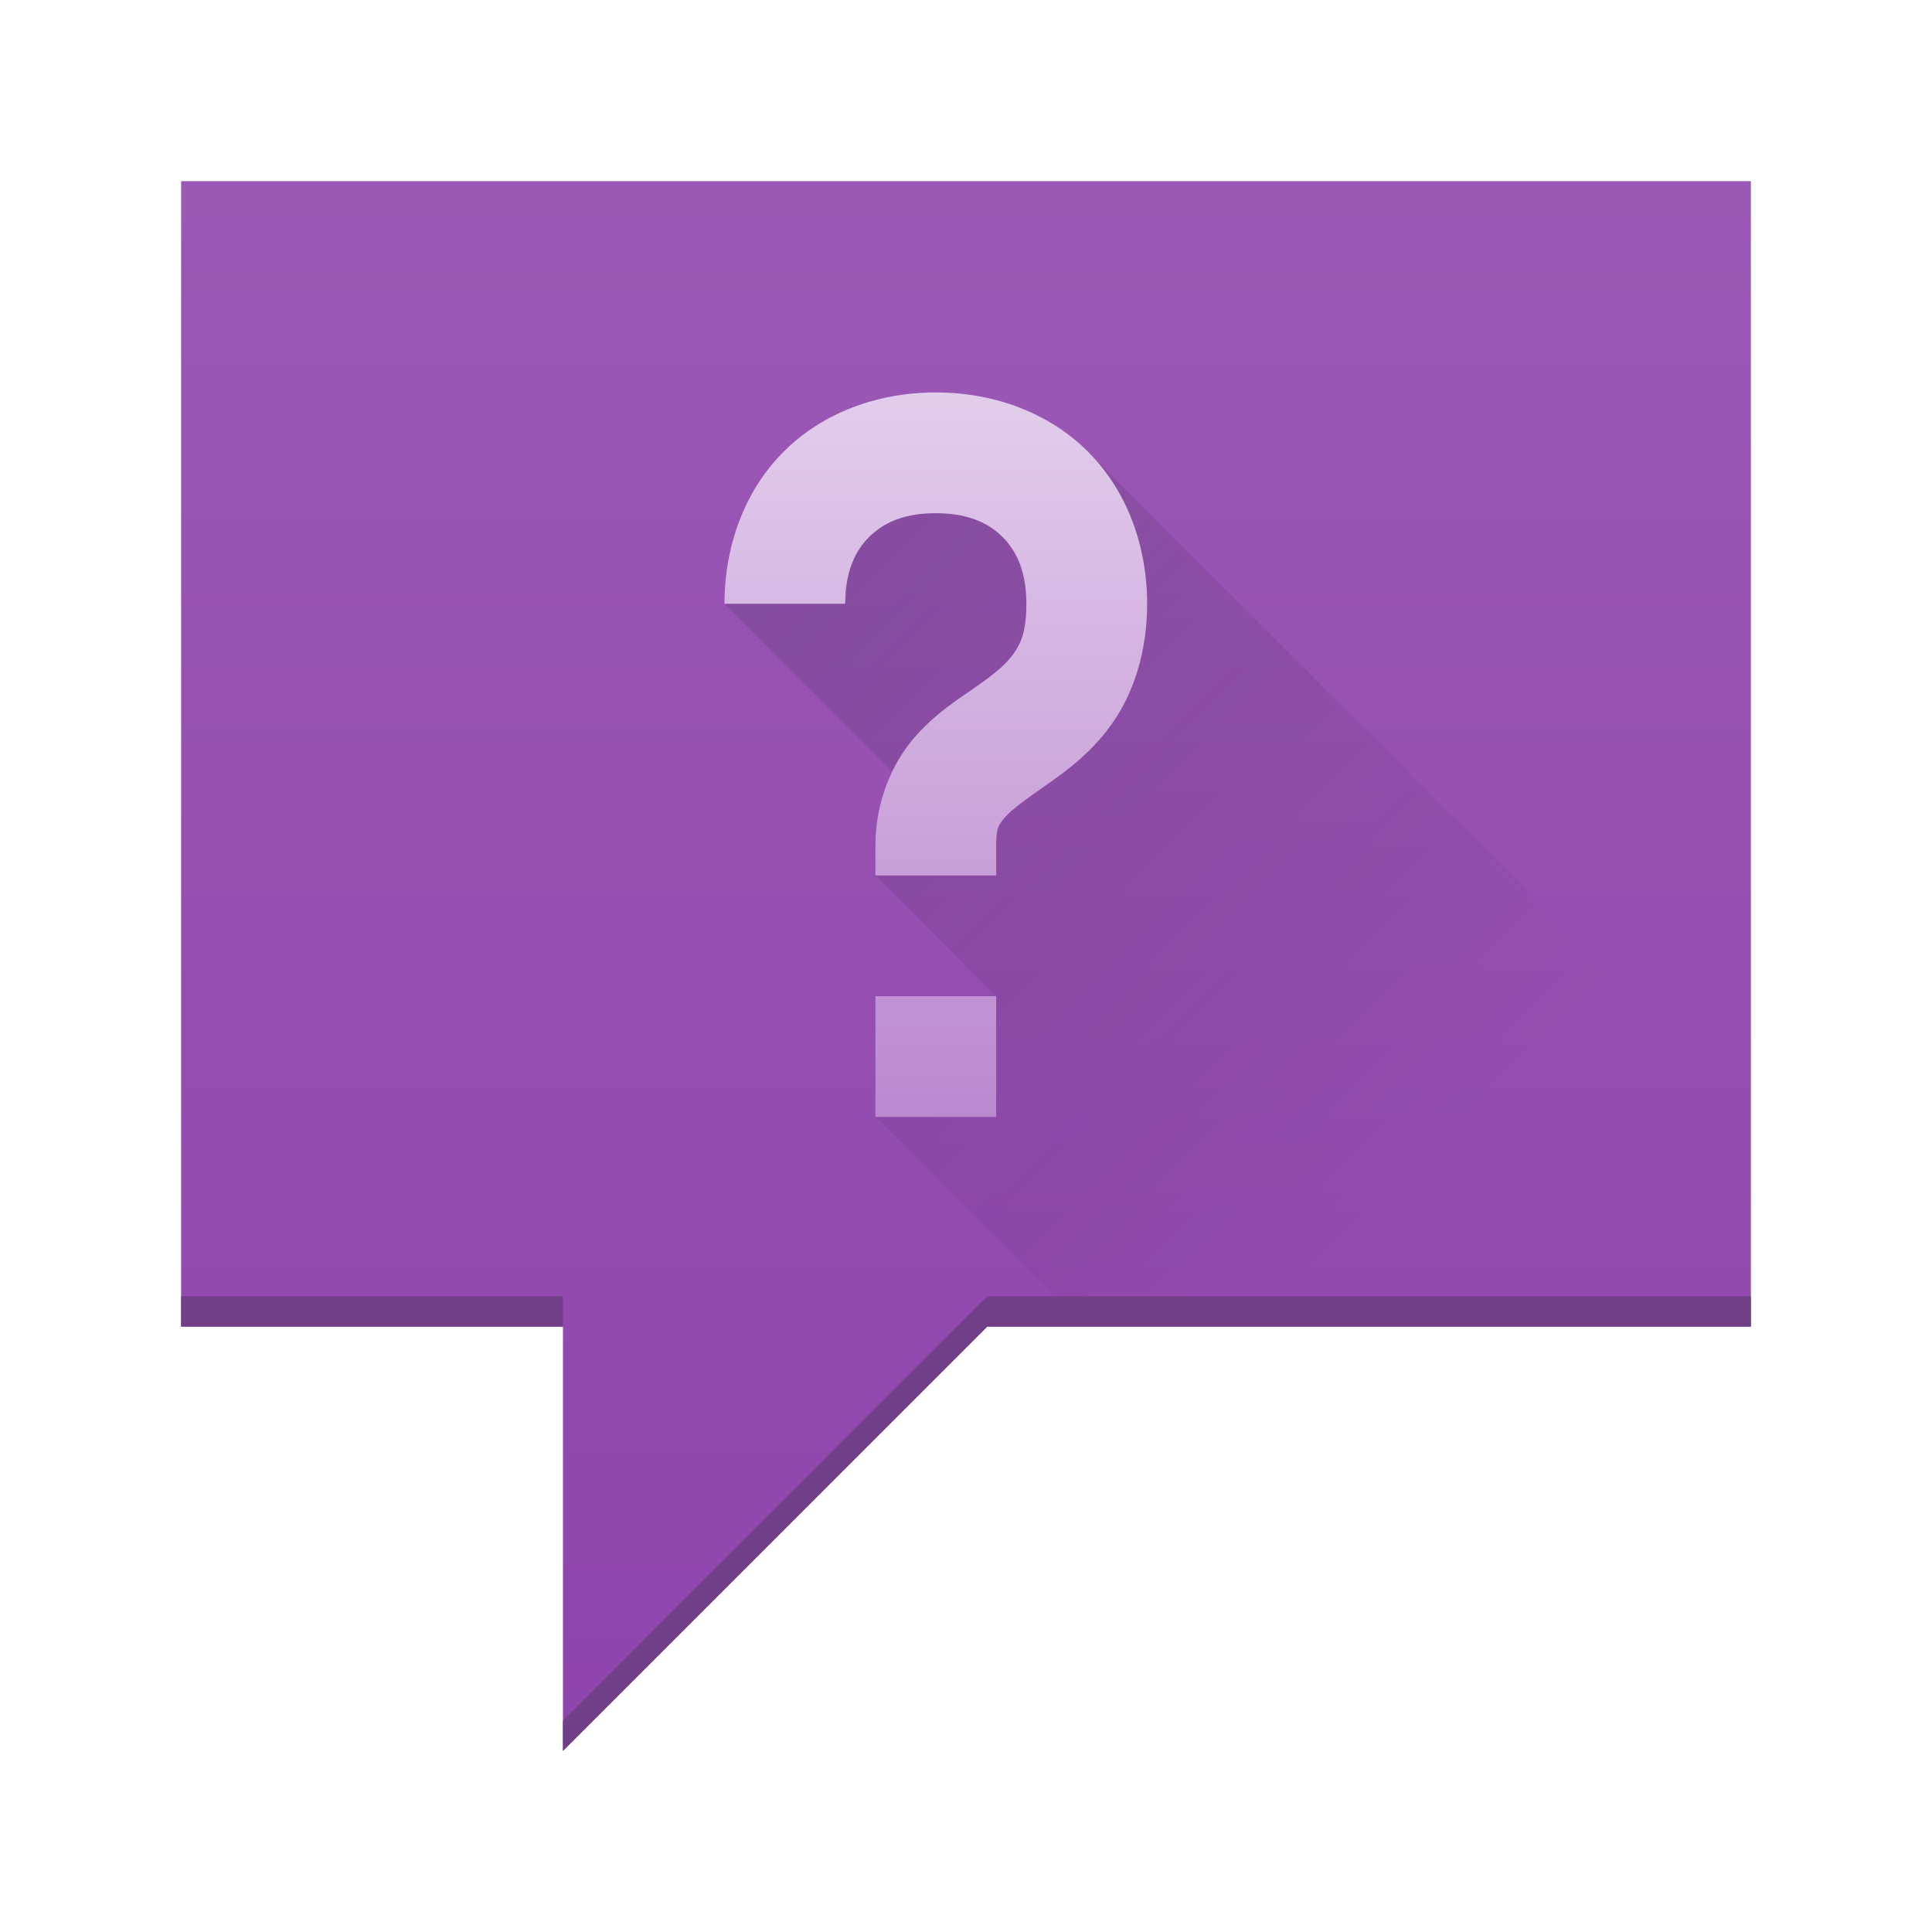
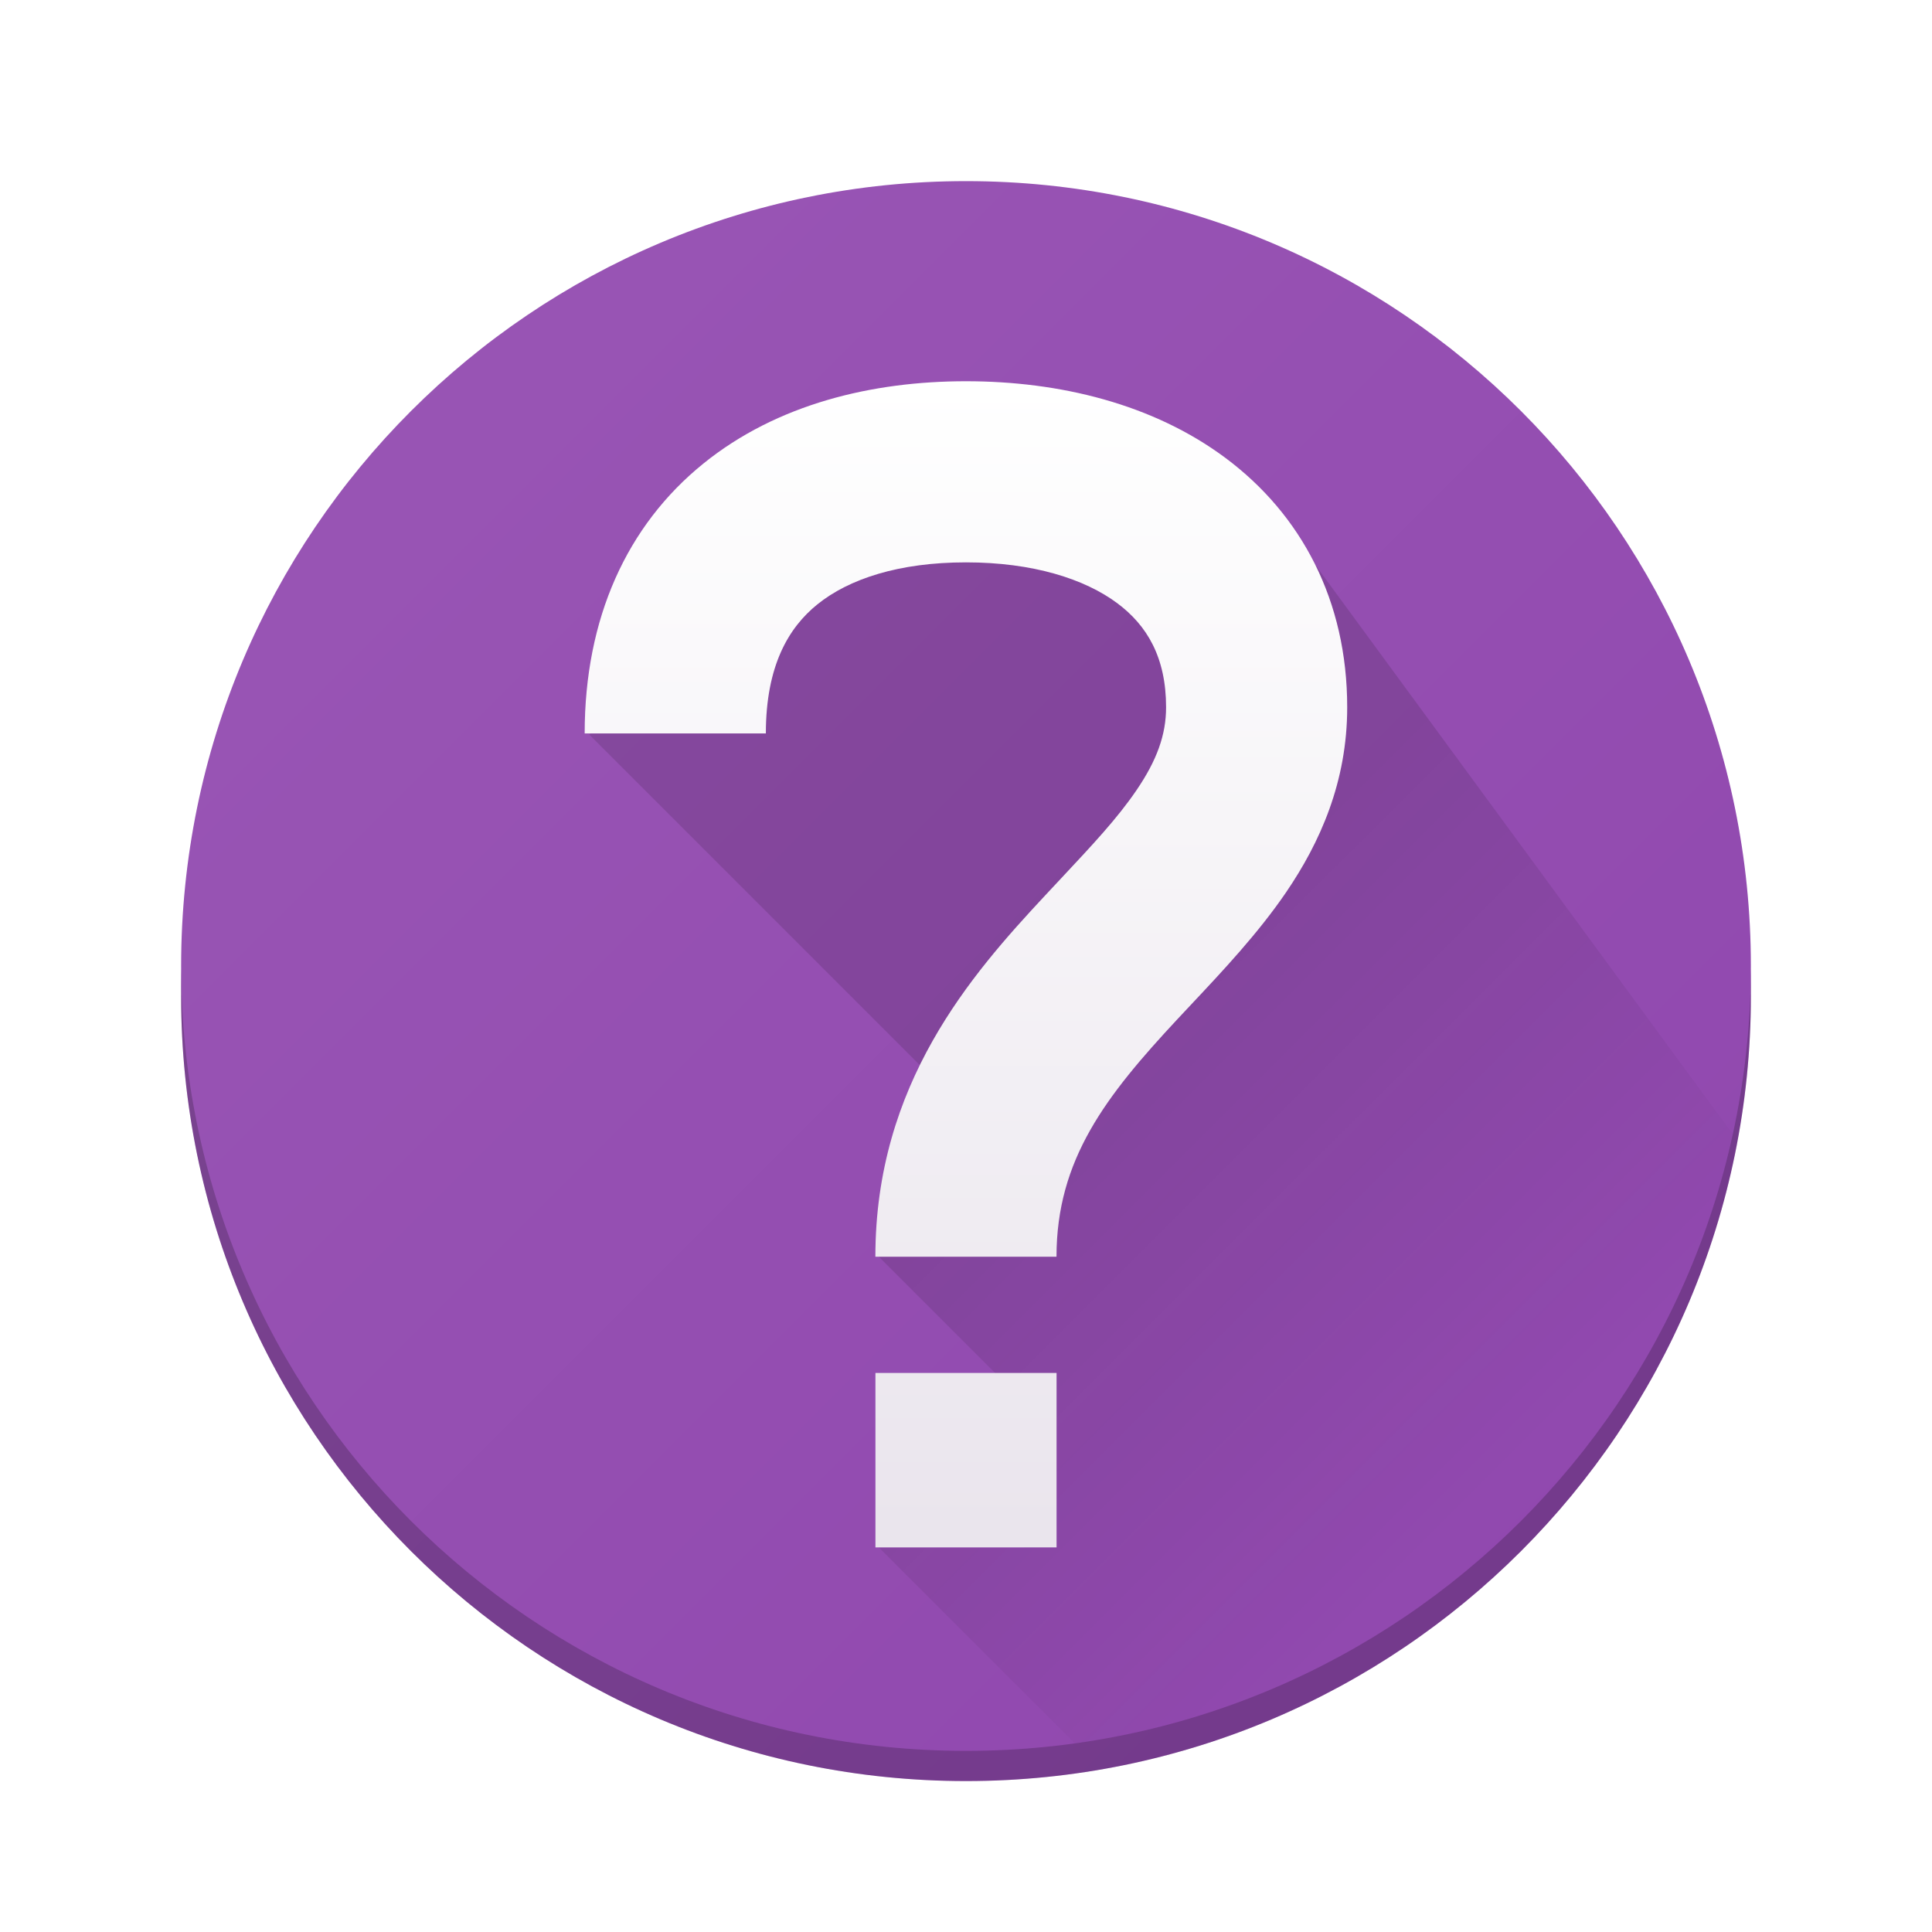
- <svg xmlns="http://www.w3.org/2000/svg" xmlns:xlink="http://www.w3.org/1999/xlink" width="64" version="1.1" height="64">
-   <defs id="defs3811">
-     <linearGradient xlink:href="#linearGradient4300-1" id="linearGradient4416" y1="44" y2="7" x2="0" gradientUnits="userSpaceOnUse" gradientTransform="matrix(-1.405405 0 0 1.405405 804.695 154.0958)" />
-     <linearGradient id="linearGradient4227">
-       <stop style="stop-color:#292c2f" id="stop4229" />
-       <stop offset="1" style="stop-opacity:0" id="stop4231" />
+ <svg xmlns="http://www.w3.org/2000/svg" fill="none" version="1.1" viewBox="0 0 64 64">
+   <circle cx="32" cy="33" r="26" fill="url(#paint0_linear_1700_19984)" />
+   <circle cx="32" cy="33" r="26" fill="#000" fill-opacity=".2" />
+   <circle cx="32" cy="32" r="26" fill="url(#paint1_linear_1700_19984)" />
+   <path d="m35.604 57.752-6.493-6.493h4.815v-4.815l-4.815-4.815h1.926v-5.778l-11.515-11.515 12.478-11.596 11.074 5.296 14.327 19.537c-2.301 10.533-10.986 18.679-21.797 20.178z" clip-rule="evenodd" fill="url(#paint2_linear_1700_19984)" fill-rule="evenodd" opacity=".2" />
+   <path d="m25.37 24.296c0-2.252 0.76-3.511 1.706-4.275 1.044-0.844 2.704-1.392 4.923-1.392 2.218 0 3.934 0.548 5.015 1.355 0.978 0.73 1.614 1.786 1.614 3.445 0 0.914-0.305 1.757-0.983 2.752-0.635 0.932-1.455 1.806-2.498 2.92h-1e-4c-0.17 0.182-0.346 0.37-0.529 0.566-2.445 2.624-5.62 6.235-5.62 11.963h6c0-3.226 1.64-5.329 4.01-7.873 0.152-0.163 0.309-0.331 0.471-0.503 1.019-1.084 2.202-2.342 3.123-3.693 1.127-1.653 2.026-3.659 2.026-6.132 0-3.54-1.52-6.384-4.027-8.255-2.404-1.793-5.502-2.545-8.603-2.545-3.099 0-6.254 0.752-8.695 2.725-2.539 2.052-3.935 5.128-3.935 8.942h6zm3.63 21.185v5.778h6v-5.778h-6z" clip-rule="evenodd" fill="url(#paint3_linear_1700_19984)" fill-rule="evenodd" />
+   <defs>
+     <linearGradient id="paint0_linear_1700_19984" x1="64" x2="2.13255e-6" y1="65" y2="1" gradientUnits="userSpaceOnUse">
+       <stop stop-color="#8E44AD" offset="0" />
+       <stop stop-color="#9B59B6" offset="1" />
    </linearGradient>
-     <linearGradient id="linearGradient4191" xlink:href="#linearGradient4227" y1="9" y2="23" x1="9" gradientUnits="userSpaceOnUse" x2="23" gradientTransform="matrix(2 0 0 2 -0.99999 -5)" />
-     <linearGradient id="linearGradient4298">
-       <stop style="stop-color:#b985ce" id="stop4300" />
-       <stop offset="1" style="stop-color:#e2cdeb" id="stop4302" />
+     <linearGradient id="paint1_linear_1700_19984" x1="64" x2="2.13255e-6" y1="64" y2="-2.13255e-6" gradientUnits="userSpaceOnUse">
+       <stop stop-color="#8E44AD" offset="0" />
+       <stop stop-color="#9B59B6" offset="1" />
    </linearGradient>
-     <linearGradient id="linearGradient4300-1">
-       <stop style="stop-color:#8e44ad" id="stop4302-0" />
-       <stop offset="1" style="stop-color:#9b59b6" id="stop4304-6" />
+     <linearGradient id="paint2_linear_1700_19984" x1="16.591" x2="44.337" y1="26.884" y2="54.642" gradientUnits="userSpaceOnUse">
+       <stop stop-opacity=".6" offset=".497" />
+       <stop stop-opacity="0" offset=".994" />
    </linearGradient>
-     <linearGradient xlink:href="#linearGradient4298" id="linearGradient4244" y1="38" y2="13" x2="0" gradientUnits="userSpaceOnUse" />
+     <linearGradient id="paint3_linear_1700_19984" x1="-23.931" x2="-23.931" y1="65.263" y2="12.63" gradientUnits="userSpaceOnUse">
+       <stop stop-color="#E2DBE6" offset="0" />
+       <stop stop-color="#fff" offset="1" />
+     </linearGradient>
  </defs>
-   <g id="layer1" transform="matrix(1 0 0 1 -736.8572 -157.9336)">
-     <path style="fill:url(#linearGradient4416);fill-rule:evenodd" id="path4445" d="m 794.857,163.934 0,37.946 -25.297,0 -14.054,14.054 0,-14.054 -12.649,0 0,-37.946 z" />
-     <path style="fill:url(#linearGradient4191);opacity:0.2;fill-rule:evenodd" id="path4184" d="M 36,14.93 29,16.465 24,20 l 6,6 -1,3 4,4 -4,4 6.945,6.945 22.055,0 0,-7.016 z" transform="matrix(1 0 0 1 736.8572 157.9336)" />
-     <path style="fill:#713e88;fill-rule:evenodd" id="path4256" d="M 6 42.945 L 6 43.945 L 18.648 43.945 L 18.648 42.945 L 6 42.945 z M 32.703 42.945 L 18.648 57 L 18.648 58 L 32.703 43.945 L 58 43.945 L 58 42.945 L 32.703 42.945 z " transform="matrix(1 0 0 1 736.8572 157.9336)" />
-     <path style="fill:url(#linearGradient4244);stroke-linecap:round;stroke-linejoin:round;stroke-width:2" id="rect4169" d="M 31 13 C 29.056 13 27.24 13.682 25.961 14.961 C 24.682 16.24 24 18.056 24 20 L 28 20 C 28 18.944 28.318 18.26 28.789 17.789 C 29.26 17.318 29.944 17 31 17 C 32.056 17 32.74 17.318 33.211 17.789 C 33.682 18.26 34 18.944 34 20 C 34 20.917 33.819 21.307 33.578 21.652 C 33.337 21.998 32.942 22.324 32.354 22.736 C 31.765 23.148 30.984 23.623 30.262 24.465 C 29.54 25.307 29 26.583 29 28 L 29 29 L 33 29 L 33 28 C 33 27.417 33.083 27.318 33.299 27.066 C 33.514 26.815 33.985 26.477 34.646 26.014 C 35.308 25.551 36.163 24.939 36.859 23.941 C 37.556 22.943 38 21.583 38 20 C 38 18.056 37.318 16.24 36.039 14.961 C 34.76 13.682 32.944 13 31 13 z M 29 33 L 29 37 L 33 37 L 33 33 L 29 33 z " transform="matrix(1 0 0 1 736.8572 157.9336)" />
-   </g>
</svg>
